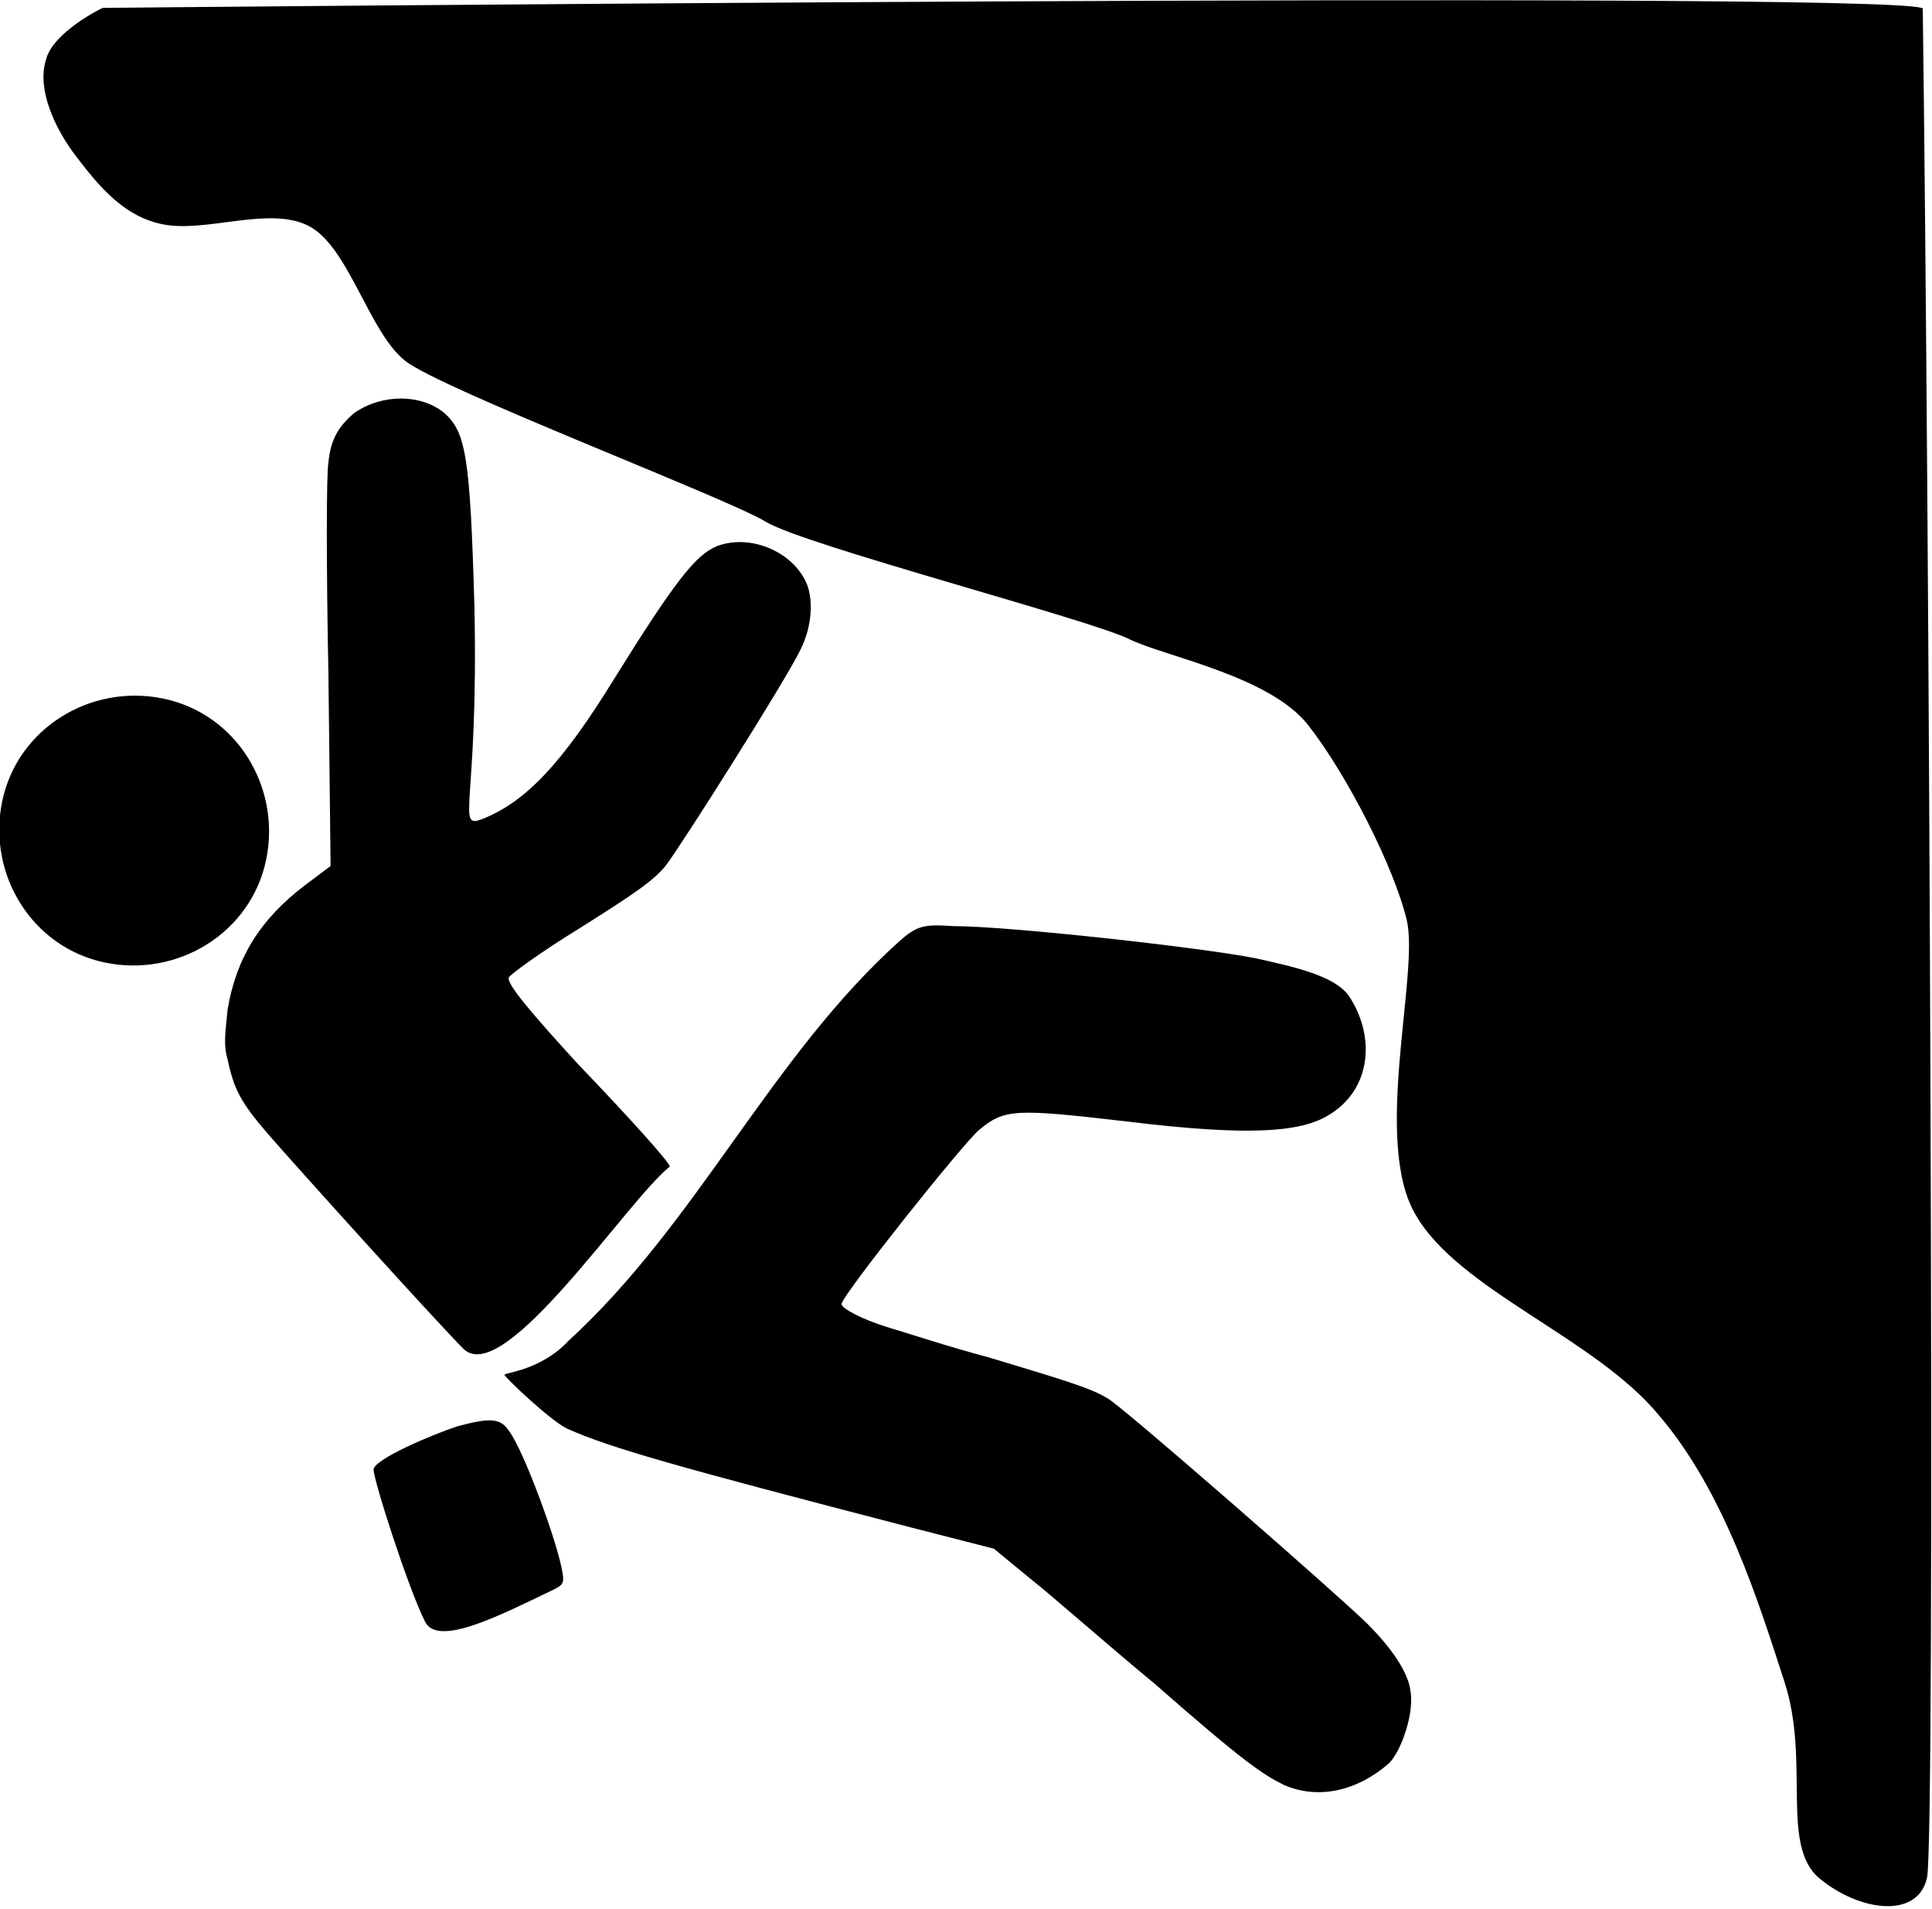
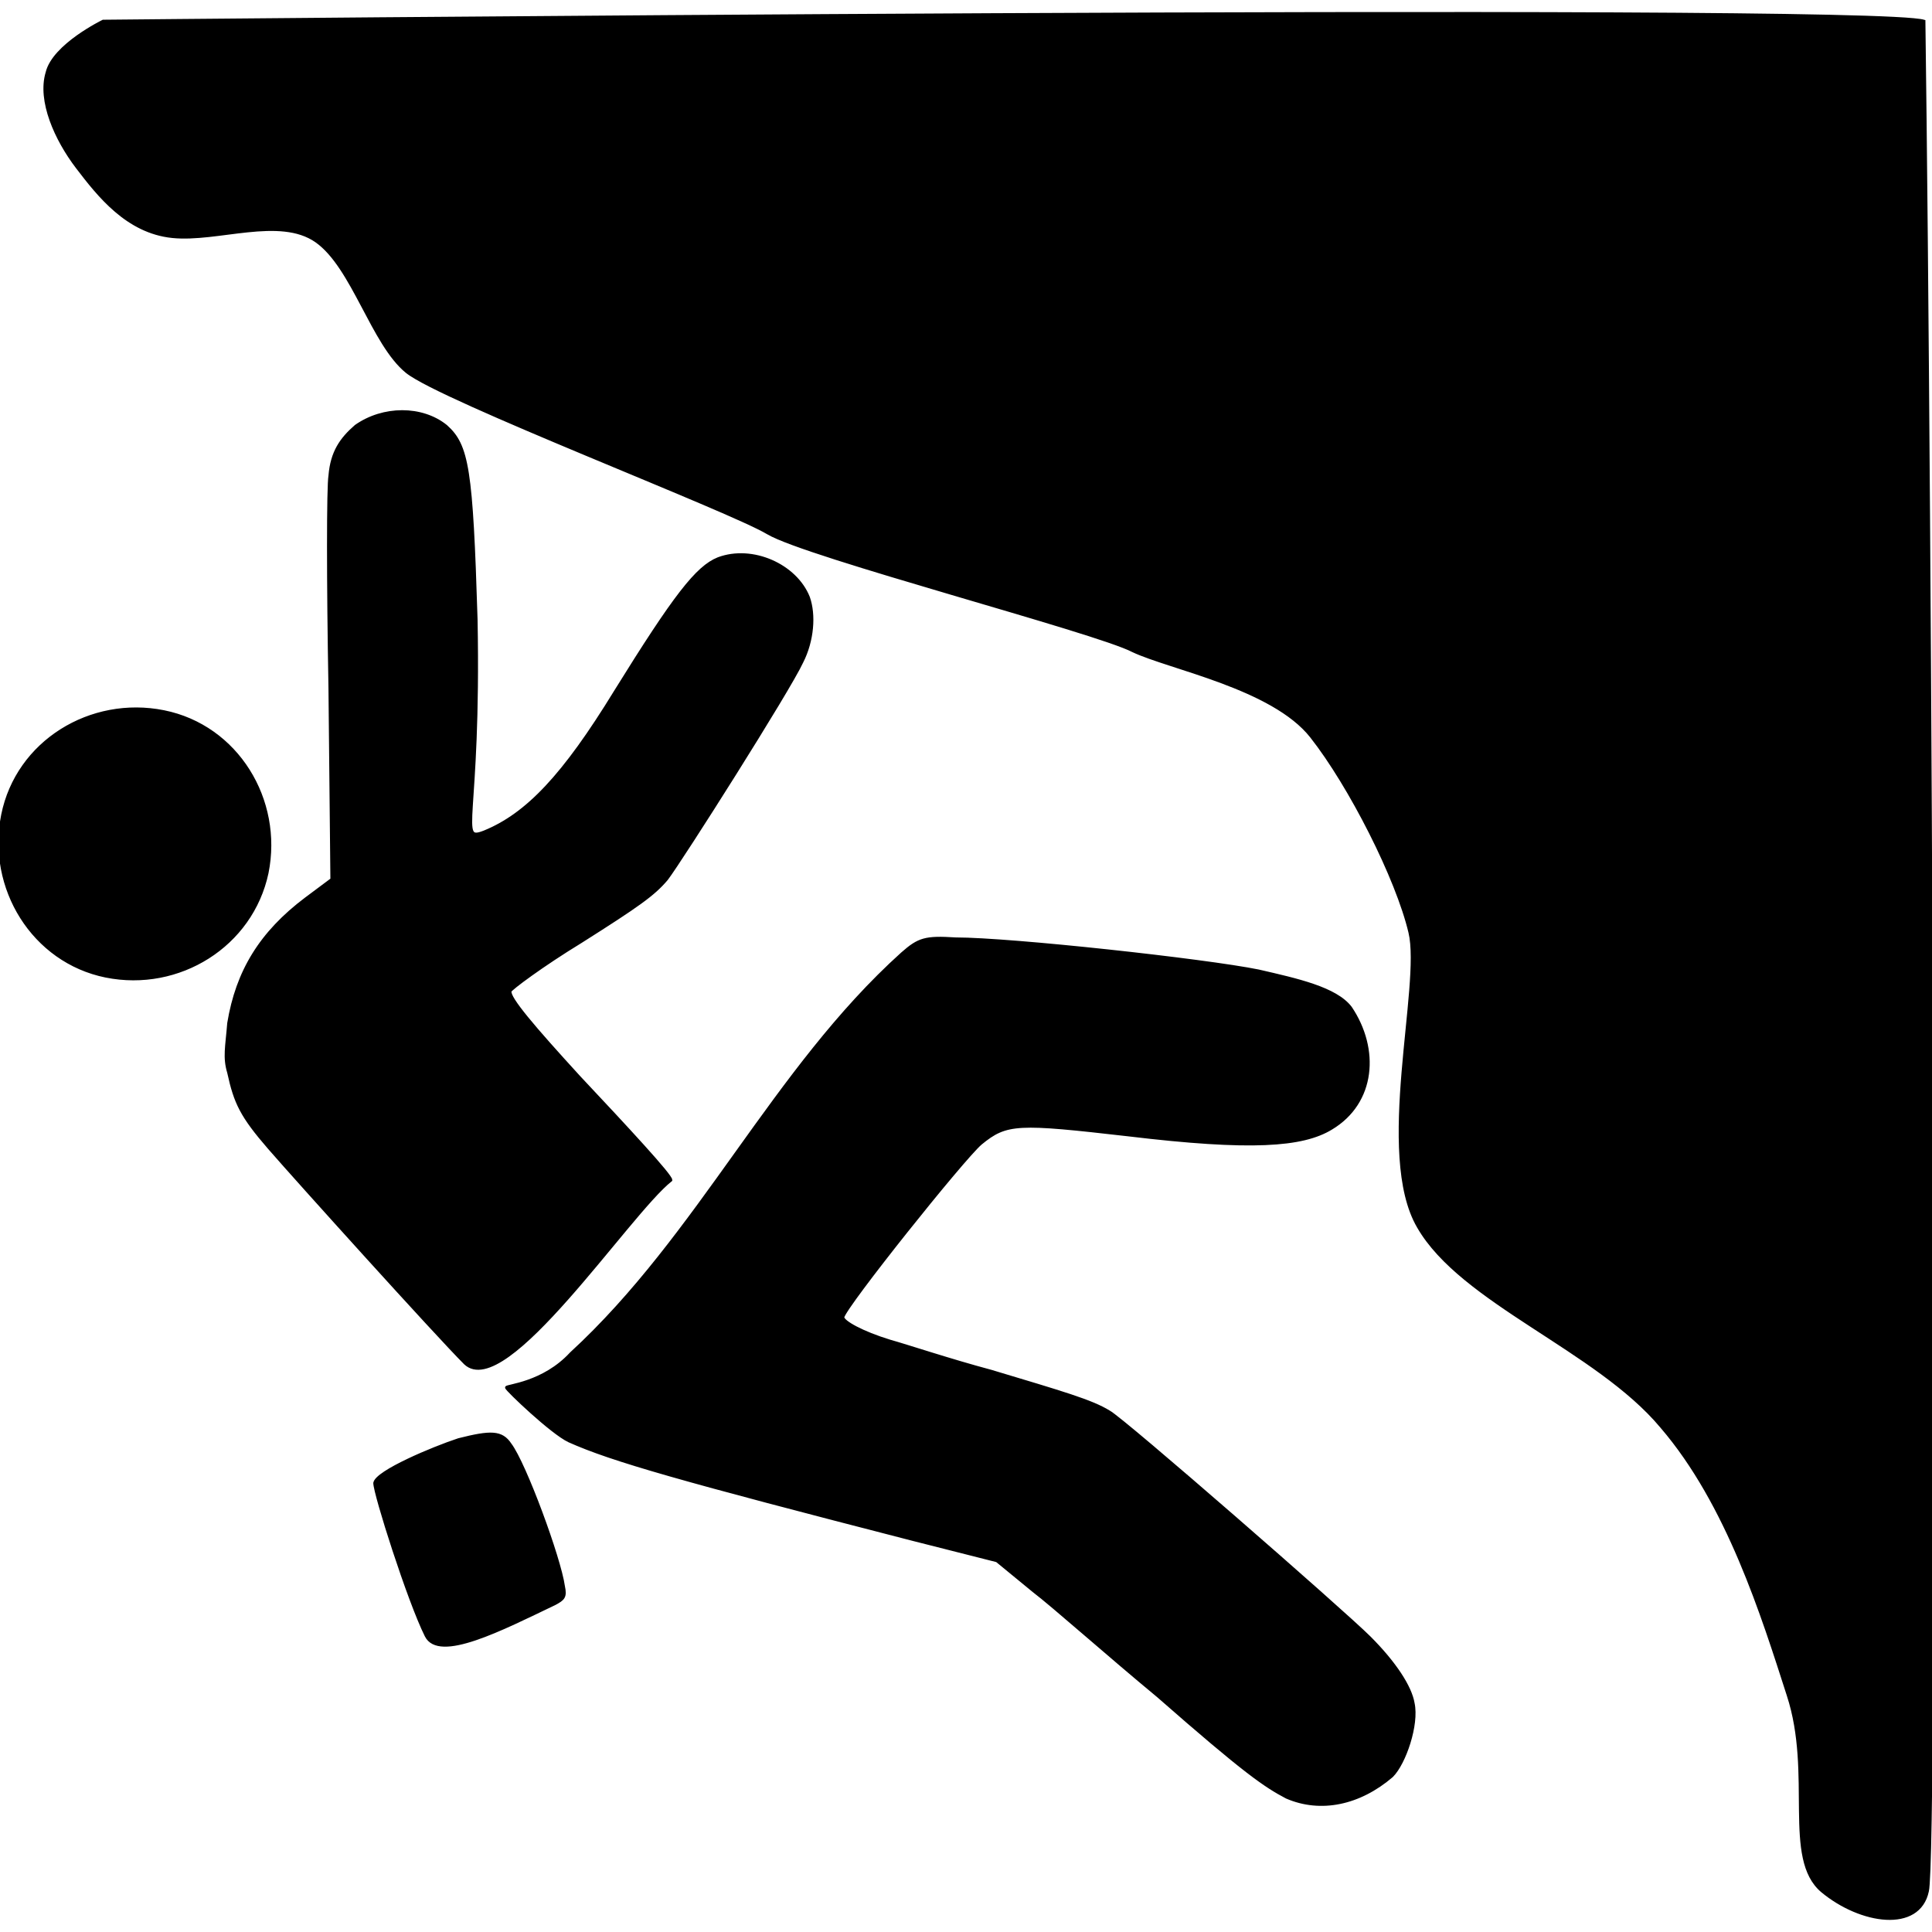
- <svg xmlns="http://www.w3.org/2000/svg" version="1.1" id="Layer_1" x="0px" y="0px" viewBox="0 0 90 88.9" style="enable-background:new 0 0 90 88.9;" xml:space="preserve">
+ <svg xmlns="http://www.w3.org/2000/svg" version="1.1" id="Layer_1" x="0px" y="0px" viewBox="0 0 500 500" style="enable-background:new 0 0 500 500;" xml:space="preserve">
  <style type="text/css">
- 	.st0{stroke:#000000;stroke-width:0.141;}
+ 	.st0{stroke:#000000;stroke-width:0.787;}
</style>
-   <g transform="translate(0,-952.3622)">
-     <path d="M12.4,992.4c-0.7,3.4-4.1,5.5-7.5,4.8s-5.5-4.1-4.8-7.5c0,0,0,0,0,0c0.7-3.4,4.1-5.5,7.5-4.8S13.1,989,12.4,992.4   C12.4,992.4,12.4,992.4,12.4,992.4z" />
-     <path d="M21.6,1015.2c-1.3-1.3-7.8-8.5-9.1-10c-1.3-1.5-1.6-2.1-1.9-3.5c-0.2-0.7-0.1-1.2,0-2.3c0.4-2.4,1.5-4.2,3.6-5.8l1.2-0.9   l-0.1-8.9c-0.1-4.9-0.1-9.4,0-9.9c0.1-1.1,0.5-1.7,1.2-2.3c1.3-0.9,3.1-0.9,4.2,0c1,0.9,1.2,2,1.4,9c0.2,9.4-0.9,10.4,0.4,9.9   c2-0.8,3.7-2.6,6.1-6.5c2.8-4.5,3.8-5.8,4.8-6.2c1.6-0.6,3.6,0.3,4.2,1.8c0.3,0.8,0.2,2-0.3,3c-0.6,1.3-5.6,9.2-6.3,10.1   c-0.6,0.7-1.3,1.2-4,2.9c-1.8,1.1-3.3,2.2-3.3,2.3c-0.1,0.3,1.1,1.7,3.2,4c2.3,2.4,4.3,4.6,4.3,4.8   C29.2,1008.3,23.5,1017,21.6,1015.2L21.6,1015.2z" />
-     <path d="M59.8,1035.5c-1-0.5-1.9-1.1-6-4.7c-2.3-1.9-4.9-4.2-5.8-4.9l-1.7-1.4l-3.9-1c-10.8-2.8-14-3.7-16-4.6   c-0.8-0.4-2.9-2.4-2.9-2.5c0-0.1,1.7-0.2,3-1.6c6-5.5,9.4-13.2,15.4-18.6c0.8-0.7,1.1-0.8,2.5-0.7c2.6,0,11.6,1,14.1,1.5   c1.8,0.4,3.6,0.8,4.3,1.7c1.3,1.9,1.1,4.4-0.9,5.6c-1.3,0.8-3.7,1-9.4,0.3c-5.2-0.6-5.7-0.6-6.9,0.4c-0.8,0.7-6.3,7.6-6.4,8.1   c0,0.2,0.9,0.7,2.2,1.1c0.7,0.2,2.8,0.9,4.7,1.4c3.3,1,4.7,1.4,5.5,1.9c0.6,0.3,10.9,9.3,12.1,10.5c1.2,1.2,1.9,2.3,2,3.1   c0.2,1-0.4,2.8-1,3.4C63.2,1035.8,61.4,1036.2,59.8,1035.5z" />
-     <path d="M19.8,1027.9c-0.8-1.6-2.4-6.6-2.4-7.1c0.1-0.5,2.7-1.6,3.9-2c1.5-0.4,2-0.4,2.4,0.2c0.7,0.9,2.3,5.3,2.5,6.6   c0.1,0.5,0,0.6-0.4,0.8C23.3,1027.6,20.4,1029.1,19.8,1027.9L19.8,1027.9z" />
-     <path class="st0" d="M89.5,952.8c-2.7-0.8-84.7,0-84.7,0s-2.3,1.1-2.6,2.4c-0.4,1.3,0.4,3.1,1.4,4.4s2.3,3,4.4,3.2s5-1,6.7,0.2   s2.6,4.8,4.2,6.1s15,6.4,16.8,7.5s15.3,4.6,17,5.5c1.7,0.8,6.5,1.7,8.3,4c1.8,2.3,4,6.6,4.6,9.1c0.6,2.5-1.6,10.3,0.4,13.7   c2,3.5,8.3,5.7,11.3,9.3c3.1,3.6,4.7,8.8,5.9,12.5c1.2,3.7-0.2,7.6,1.6,9.1c1.8,1.5,4.5,1.9,4.9,0C90.1,1038,89.8,975.6,89.5,952.8   L89.5,952.8z" />
-   </g>
+   <path class="st0" d="M27.4,252.6c-18.8-3.8-30.5-22.8-26.7-41.7s22.8-30.5,41.7-26.7s30.5,22.8,26.7,41.7  C65.1,244.7,46.3,256.4,27.4,252.6z M173.6,305.4c0-1.2-11.2-13.3-23.8-26.7c-11.7-12.8-18.3-20.5-17.8-22.2  c0-0.5,8.3-6.7,18.3-12.8c15-9.5,18.8-12.2,22.2-16.2c3.8-5,31.7-49,35-56.2c2.8-5.5,3.3-12.2,1.7-16.7c-3.3-8.3-14.5-13.3-23.3-10  c-5.5,2.2-11.2,9.5-26.7,34.5c-13.3,21.7-22.8,31.7-33.8,36.2c-7.2,2.8-1.2-2.8-2.2-55c-1.2-39-2.2-45-7.8-50c-6.2-5-16.2-5-23.3,0  c-3.8,3.3-6.2,6.7-6.7,12.8c-0.5,2.8-0.5,27.8,0,55l0.5,49.5l-6.7,5c-11.7,8.8-17.8,18.8-20,32.2c-0.5,6.2-1.2,8.8,0,12.8  c1.7,7.8,3.3,11.2,10.5,19.5c7.2,8.3,43.3,48.3,50.7,55.7C130.8,362.6,162.5,314.2,173.6,305.4z M354.4,423.8  c-6.7-6.7-64-56.7-67.4-58.4c-4.5-2.8-12.2-5-30.5-10.5c-10.5-2.8-22.2-6.7-26.2-7.8c-7.2-2.2-12.2-5-12.2-6.2  c0.5-2.8,31.2-41.2,35.7-45c6.7-5.5,9.5-5.5,38.3-2.2c31.7,3.8,45,2.8,52.4-1.7c11.2-6.7,12.2-20.5,5-31.2c-3.8-5-13.8-7.2-23.8-9.5  c-13.8-2.8-64-8.3-78.4-8.3c-7.8-0.5-9.5,0-13.8,3.8c-33.3,30-52.4,72.9-85.7,103.5c-7.2,7.8-16.7,8.3-16.7,8.8  c0,0.5,11.7,11.7,16.2,13.8c11.2,5,28.8,10,89,25.5l21.7,5.5l9.5,7.8c5,3.8,19.5,16.7,32.2,27.2c22.8,20,27.8,23.3,33.3,26.2  c8.8,3.8,18.8,1.7,27.2-5.5c3.3-3.3,6.7-13.3,5.5-18.8C365,436.6,361,430.4,354.4,423.8z M132,373.8c-2.2-3.3-5-3.3-13.3-1.2  c-6.7,2.2-21.2,8.3-21.7,11.2c0,2.8,8.8,30.5,13.3,39.5c3.3,6.7,19.5-1.7,33.3-8.3c2.2-1.2,2.8-1.7,2.2-4.5  C144.8,403.3,135.8,378.8,132,373.8z M497.9,5.5c-15-4.5-471.2,0-471.2,0s-12.8,6.2-14.5,13.3c-2.2,7.3,2.3,17.3,7.8,24.5  S32.9,60,44.6,61.2s27.8-5.5,37.3,1.2S96.4,89,105.3,96.2s83.4,35.7,93.4,41.7c10,6,85,25.5,94.5,30.5c9.5,4.5,36.2,9.5,46.2,22.2  s22.2,36.7,25.5,50.7c3.3,13.8-8.8,57.4,2.2,76.2c11.2,19.5,46.2,31.7,62.9,51.7c17.2,20,26.2,49,32.8,69.5  c6.7,20.5-1.2,42.3,8.8,50.7c10,8.3,25,10.5,27.2,0C501.2,479.5,499.6,132.3,497.9,5.5z" />
</svg>
